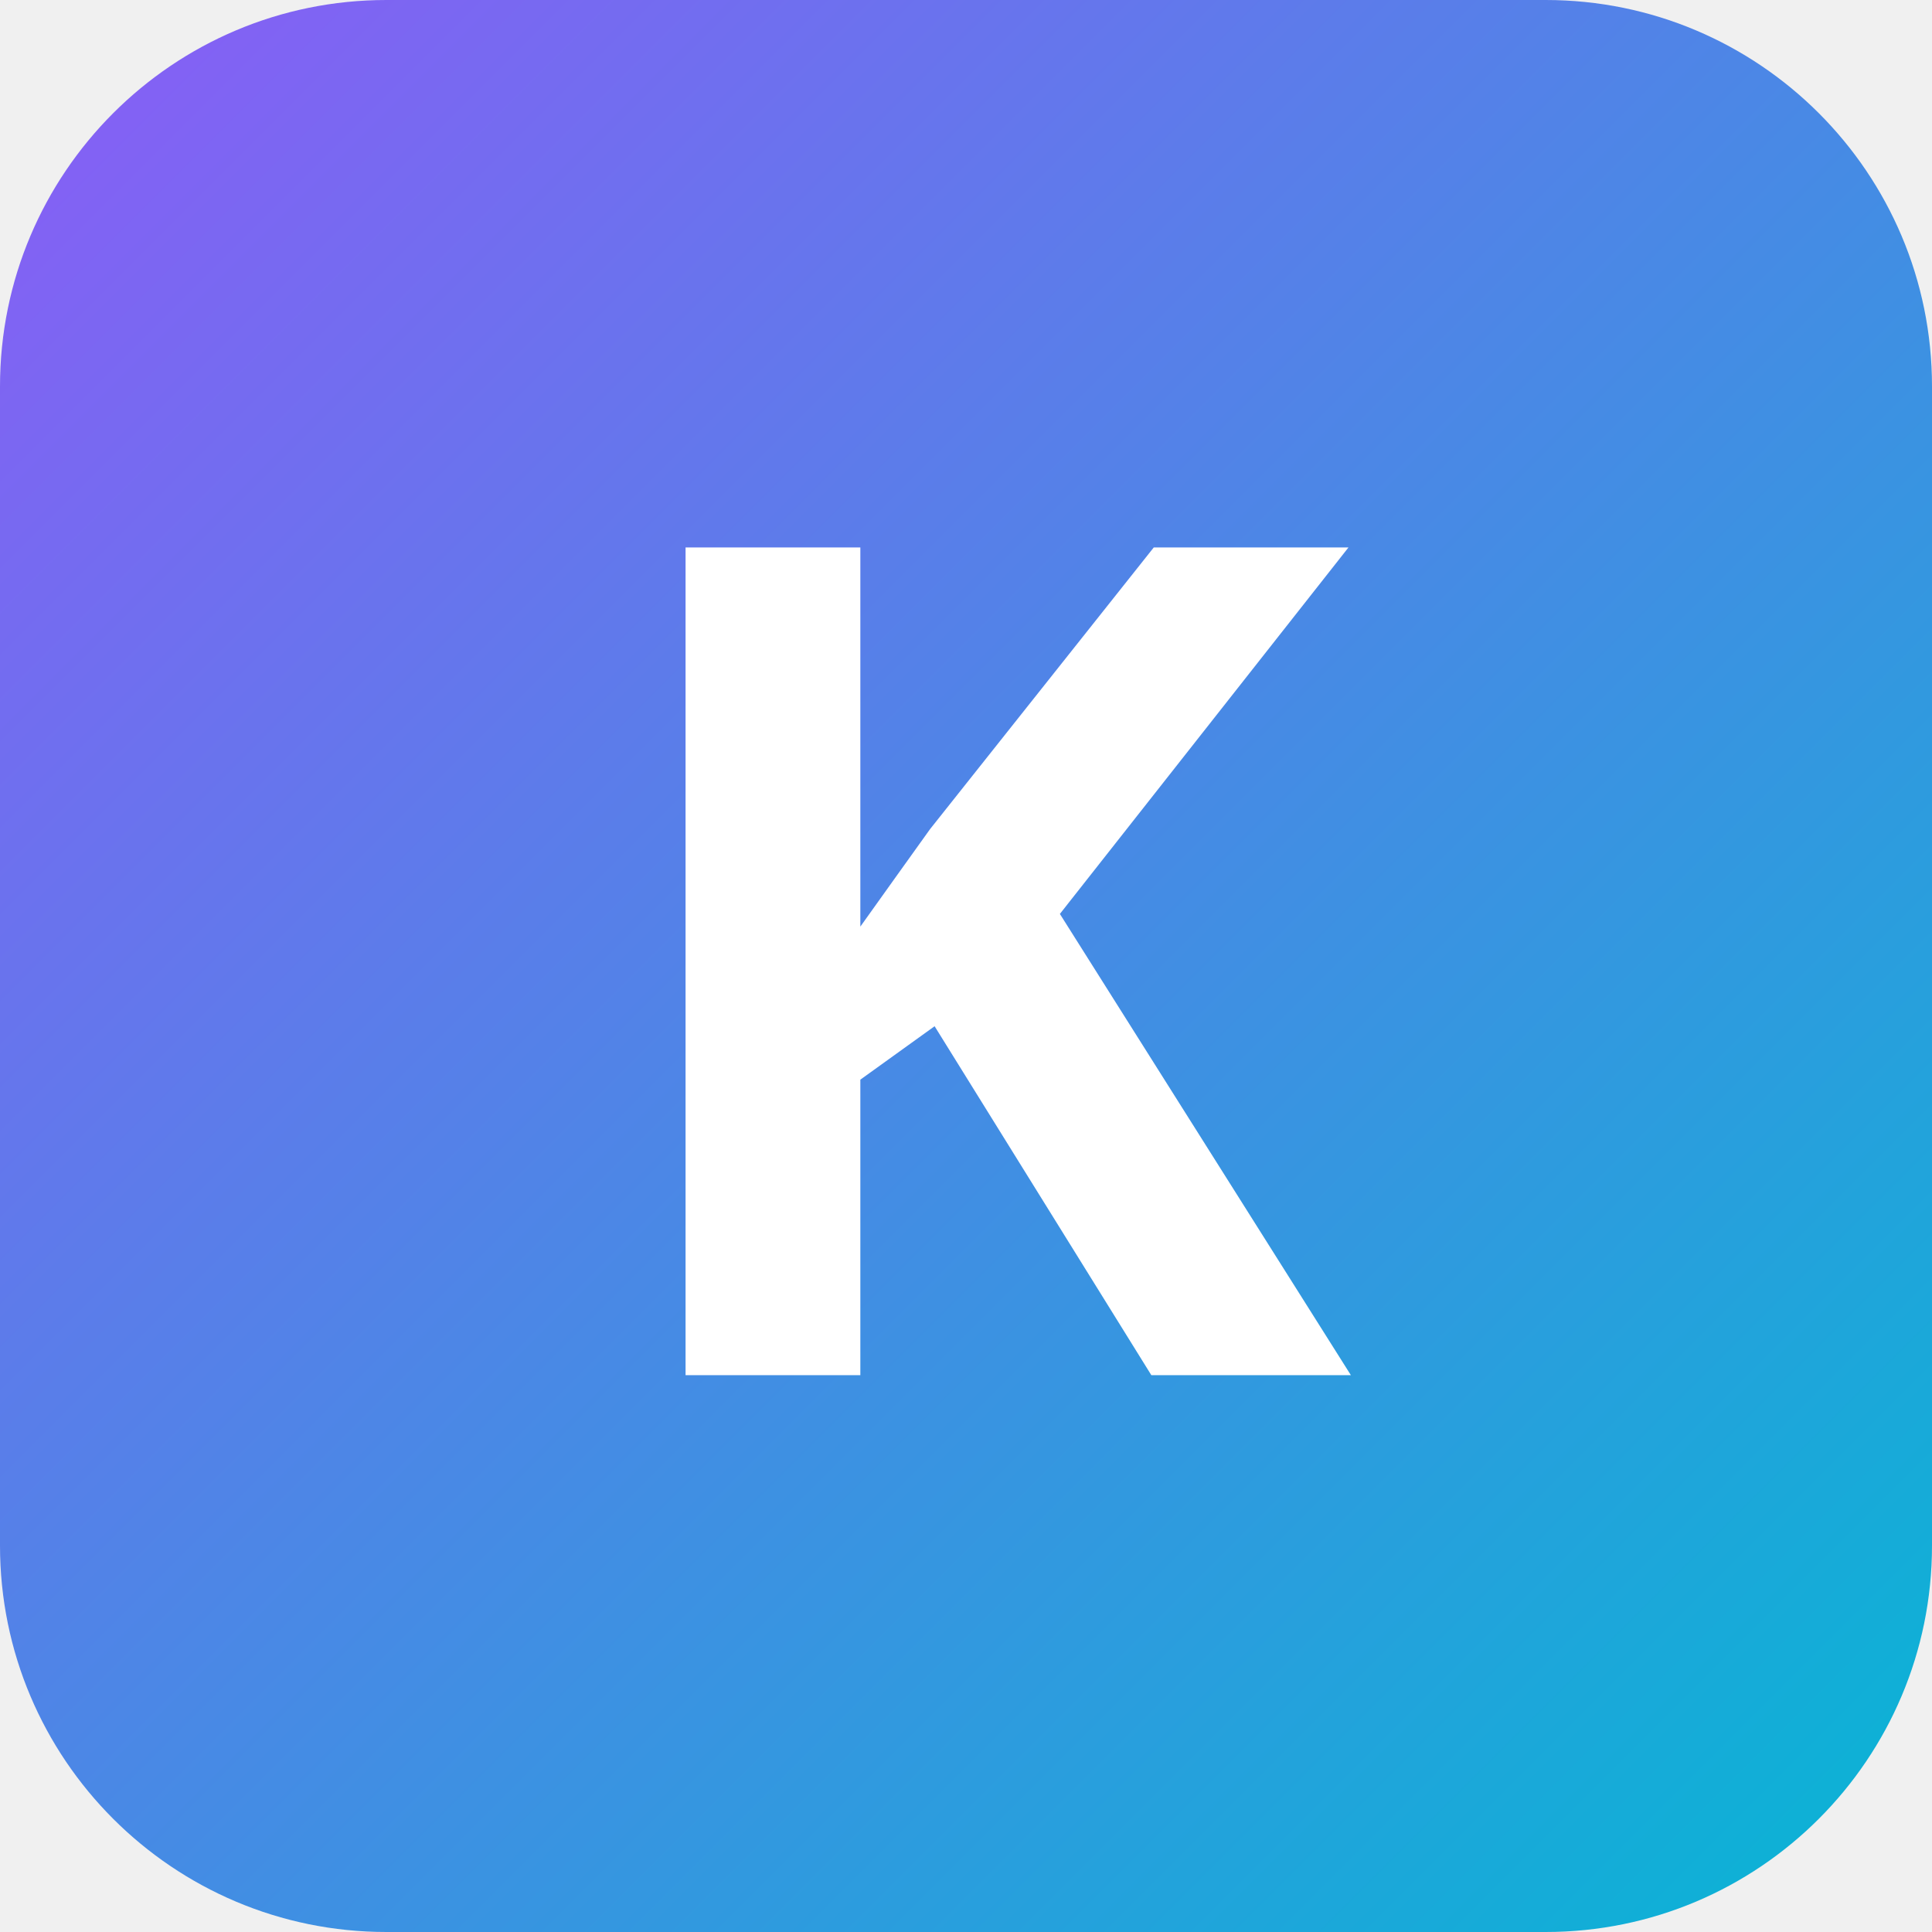
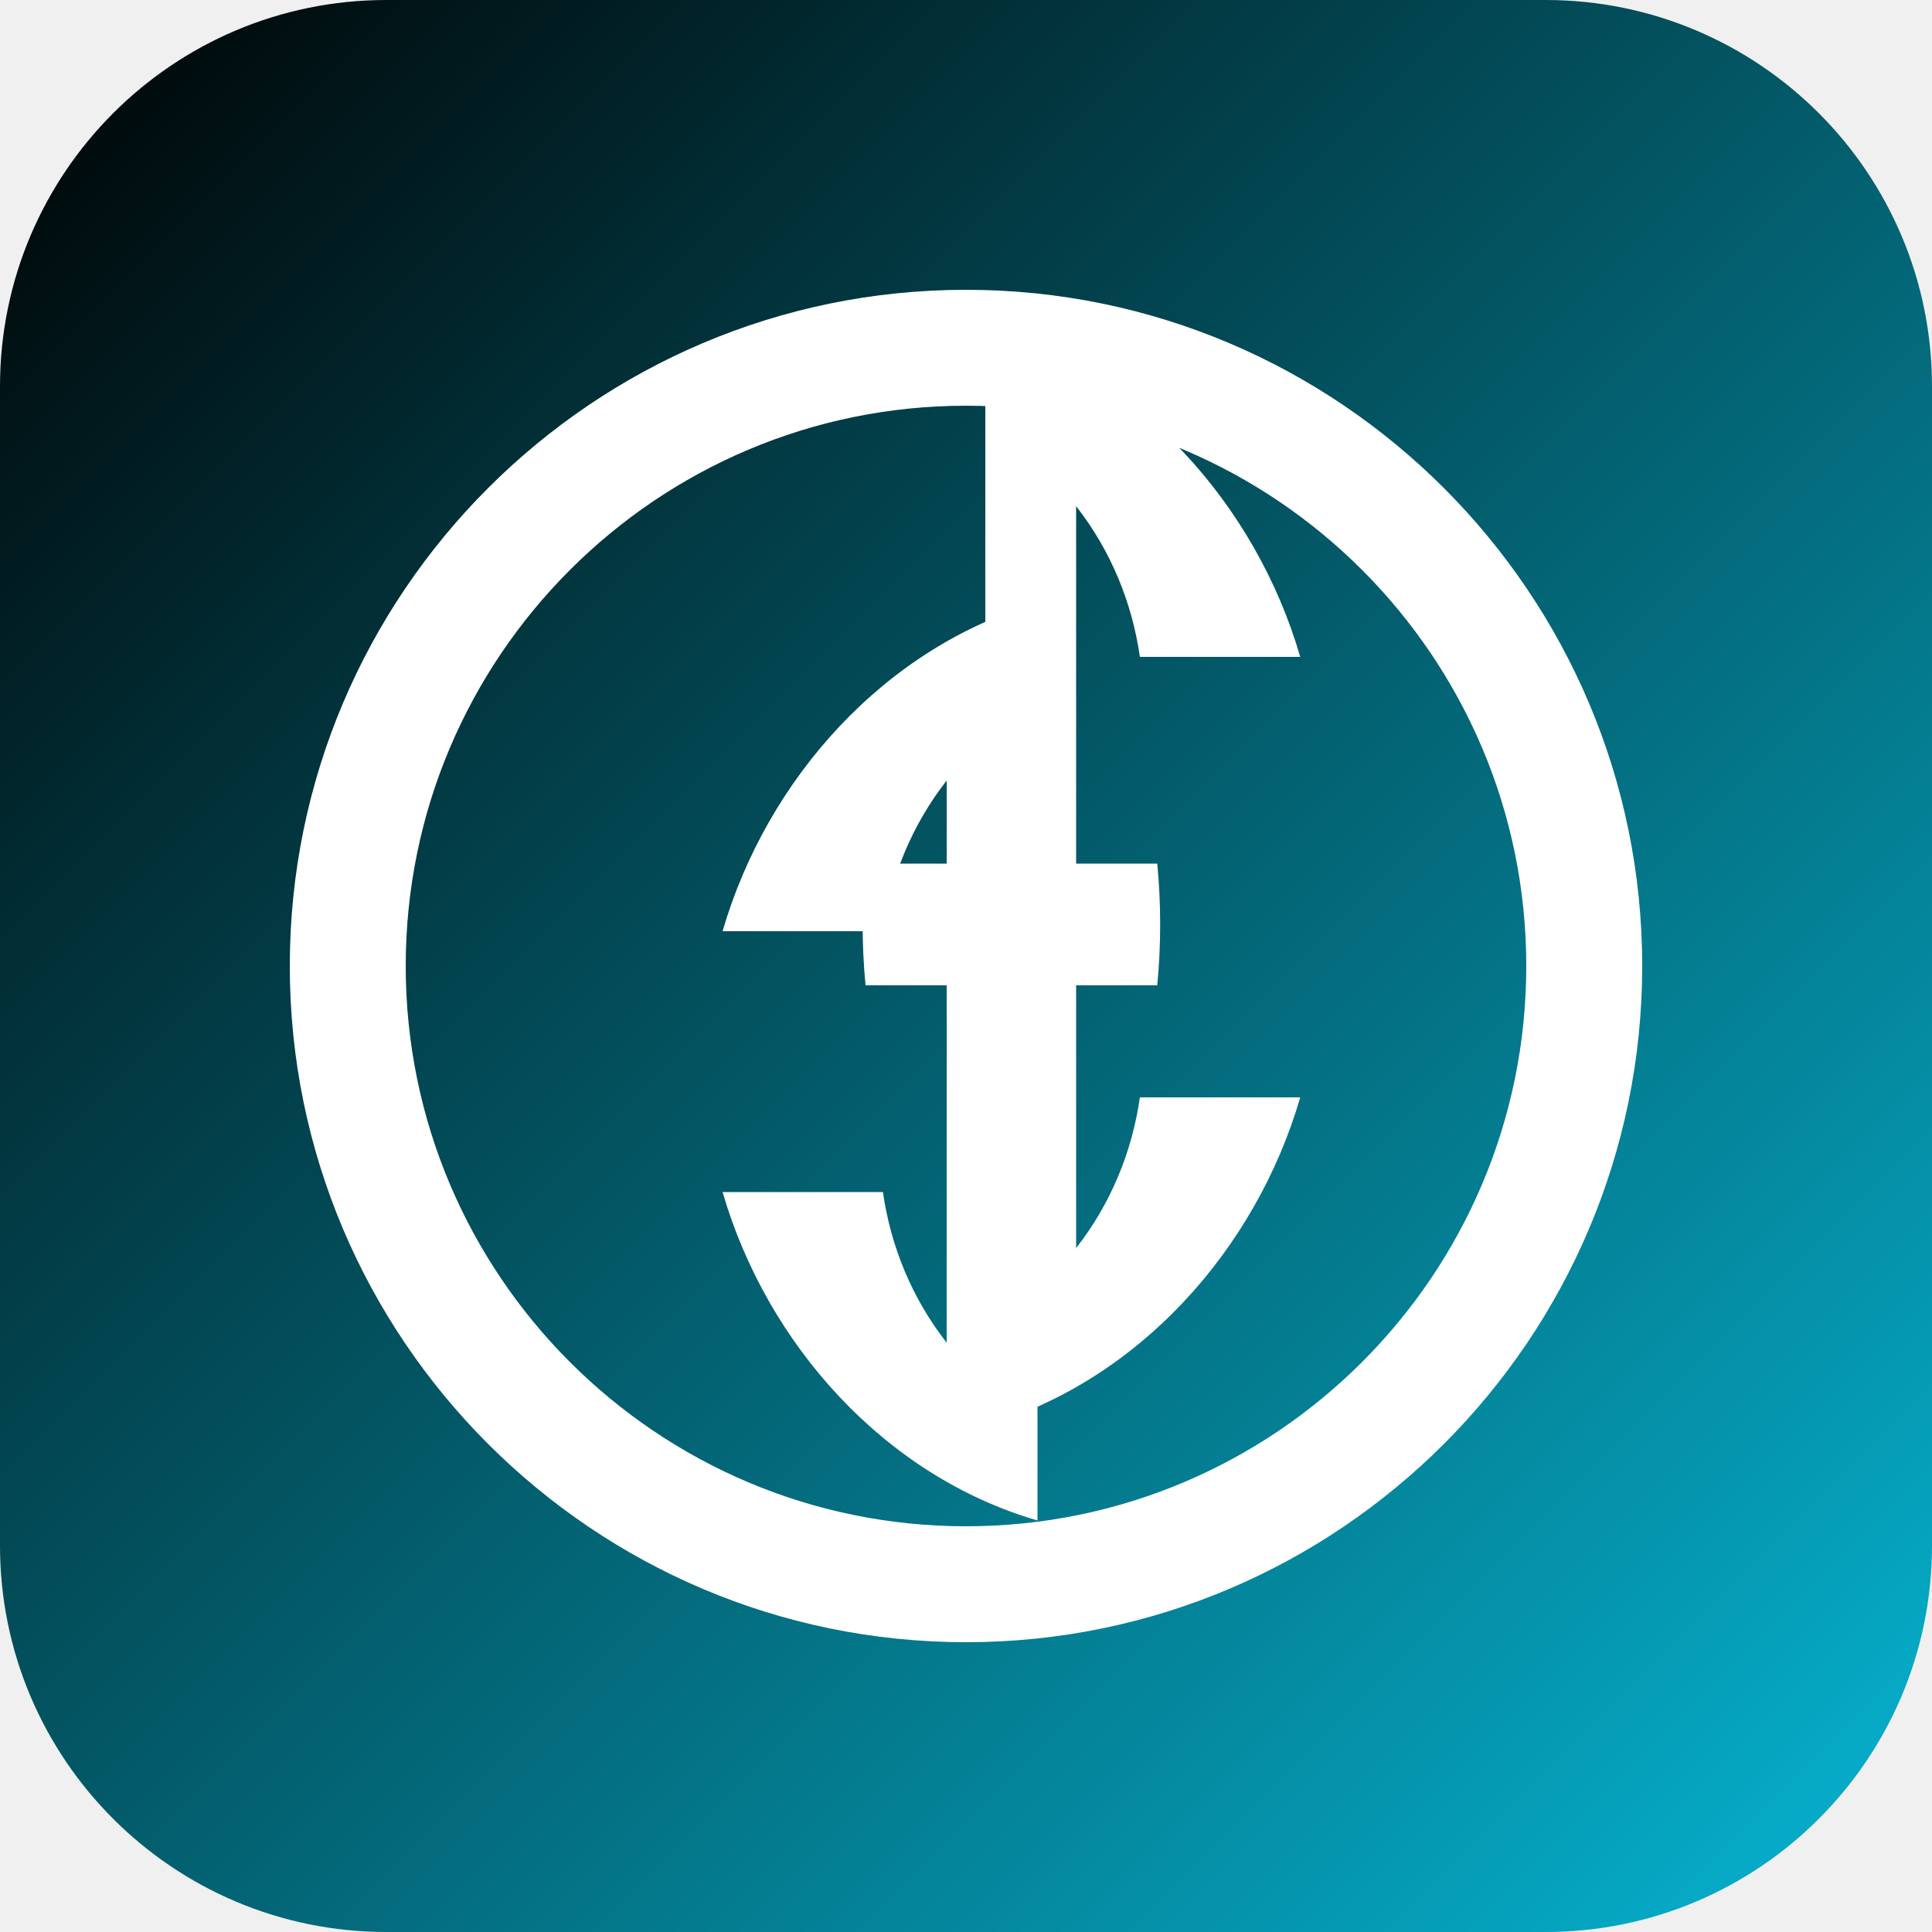
<svg xmlns="http://www.w3.org/2000/svg" viewBox="0 0 100 100">
  <defs>
    <linearGradient id="grad1" x1="0%" y1="0%" x2="100%" y2="100%">
-       <stop offset="0%" style="stop-color:#8b5cf6;stop-opacity:1" />
+       <stop offset="0%" style="stop-color:#8b5cf6 drop-opacity:1" />
      <stop offset="100%" style="stop-color:#06b6d4;stop-opacity:1" />
    </linearGradient>
  </defs>
  <rect width="100" height="100" rx="20" fill="url(#grad1)" />
-   <text x="50%" y="50%" dominant-baseline="middle" text-anchor="middle" font-family="Outfit, sans-serif" font-weight="700" font-size="60" fill="white">K</text>
+   <path d="M50 15c-19.3 0-35 15.7-35 35s15.7 35 35 35 35-15.7 35-35-15.7-35-35-35zm0 64c-16 0-29-13-29-29s13-29 29-29 29 13 29 29-13 29-29 29zm1-52.8v47.6c7.9-2.3 14-9.1 16.3-17h-8.3c-.4 2.8-1.5 5.5-3.3 7.8V51h4.2c.2-2.1.2-4.2 0-6.3h-4.2V26.2c1.8 2.3 2.9 5 3.3 7.8h8.3c-2.3-7.9-8.4-14.7-16.3-17zM49 26.2v18.5h-4.2c-.2 2.1-.2 4.2 0 6.3h4.2v18.5c-1.8-2.3-2.9-5-3.3-7.8h-8.3c2.3 7.9 8.4 14.7 16.3 17V31.2c-7.9 2.3-14 9.1-16.3 17h8.3c.4-2.8 1.5-5.5 3.3-7.8z" fill="white" />
</svg>
